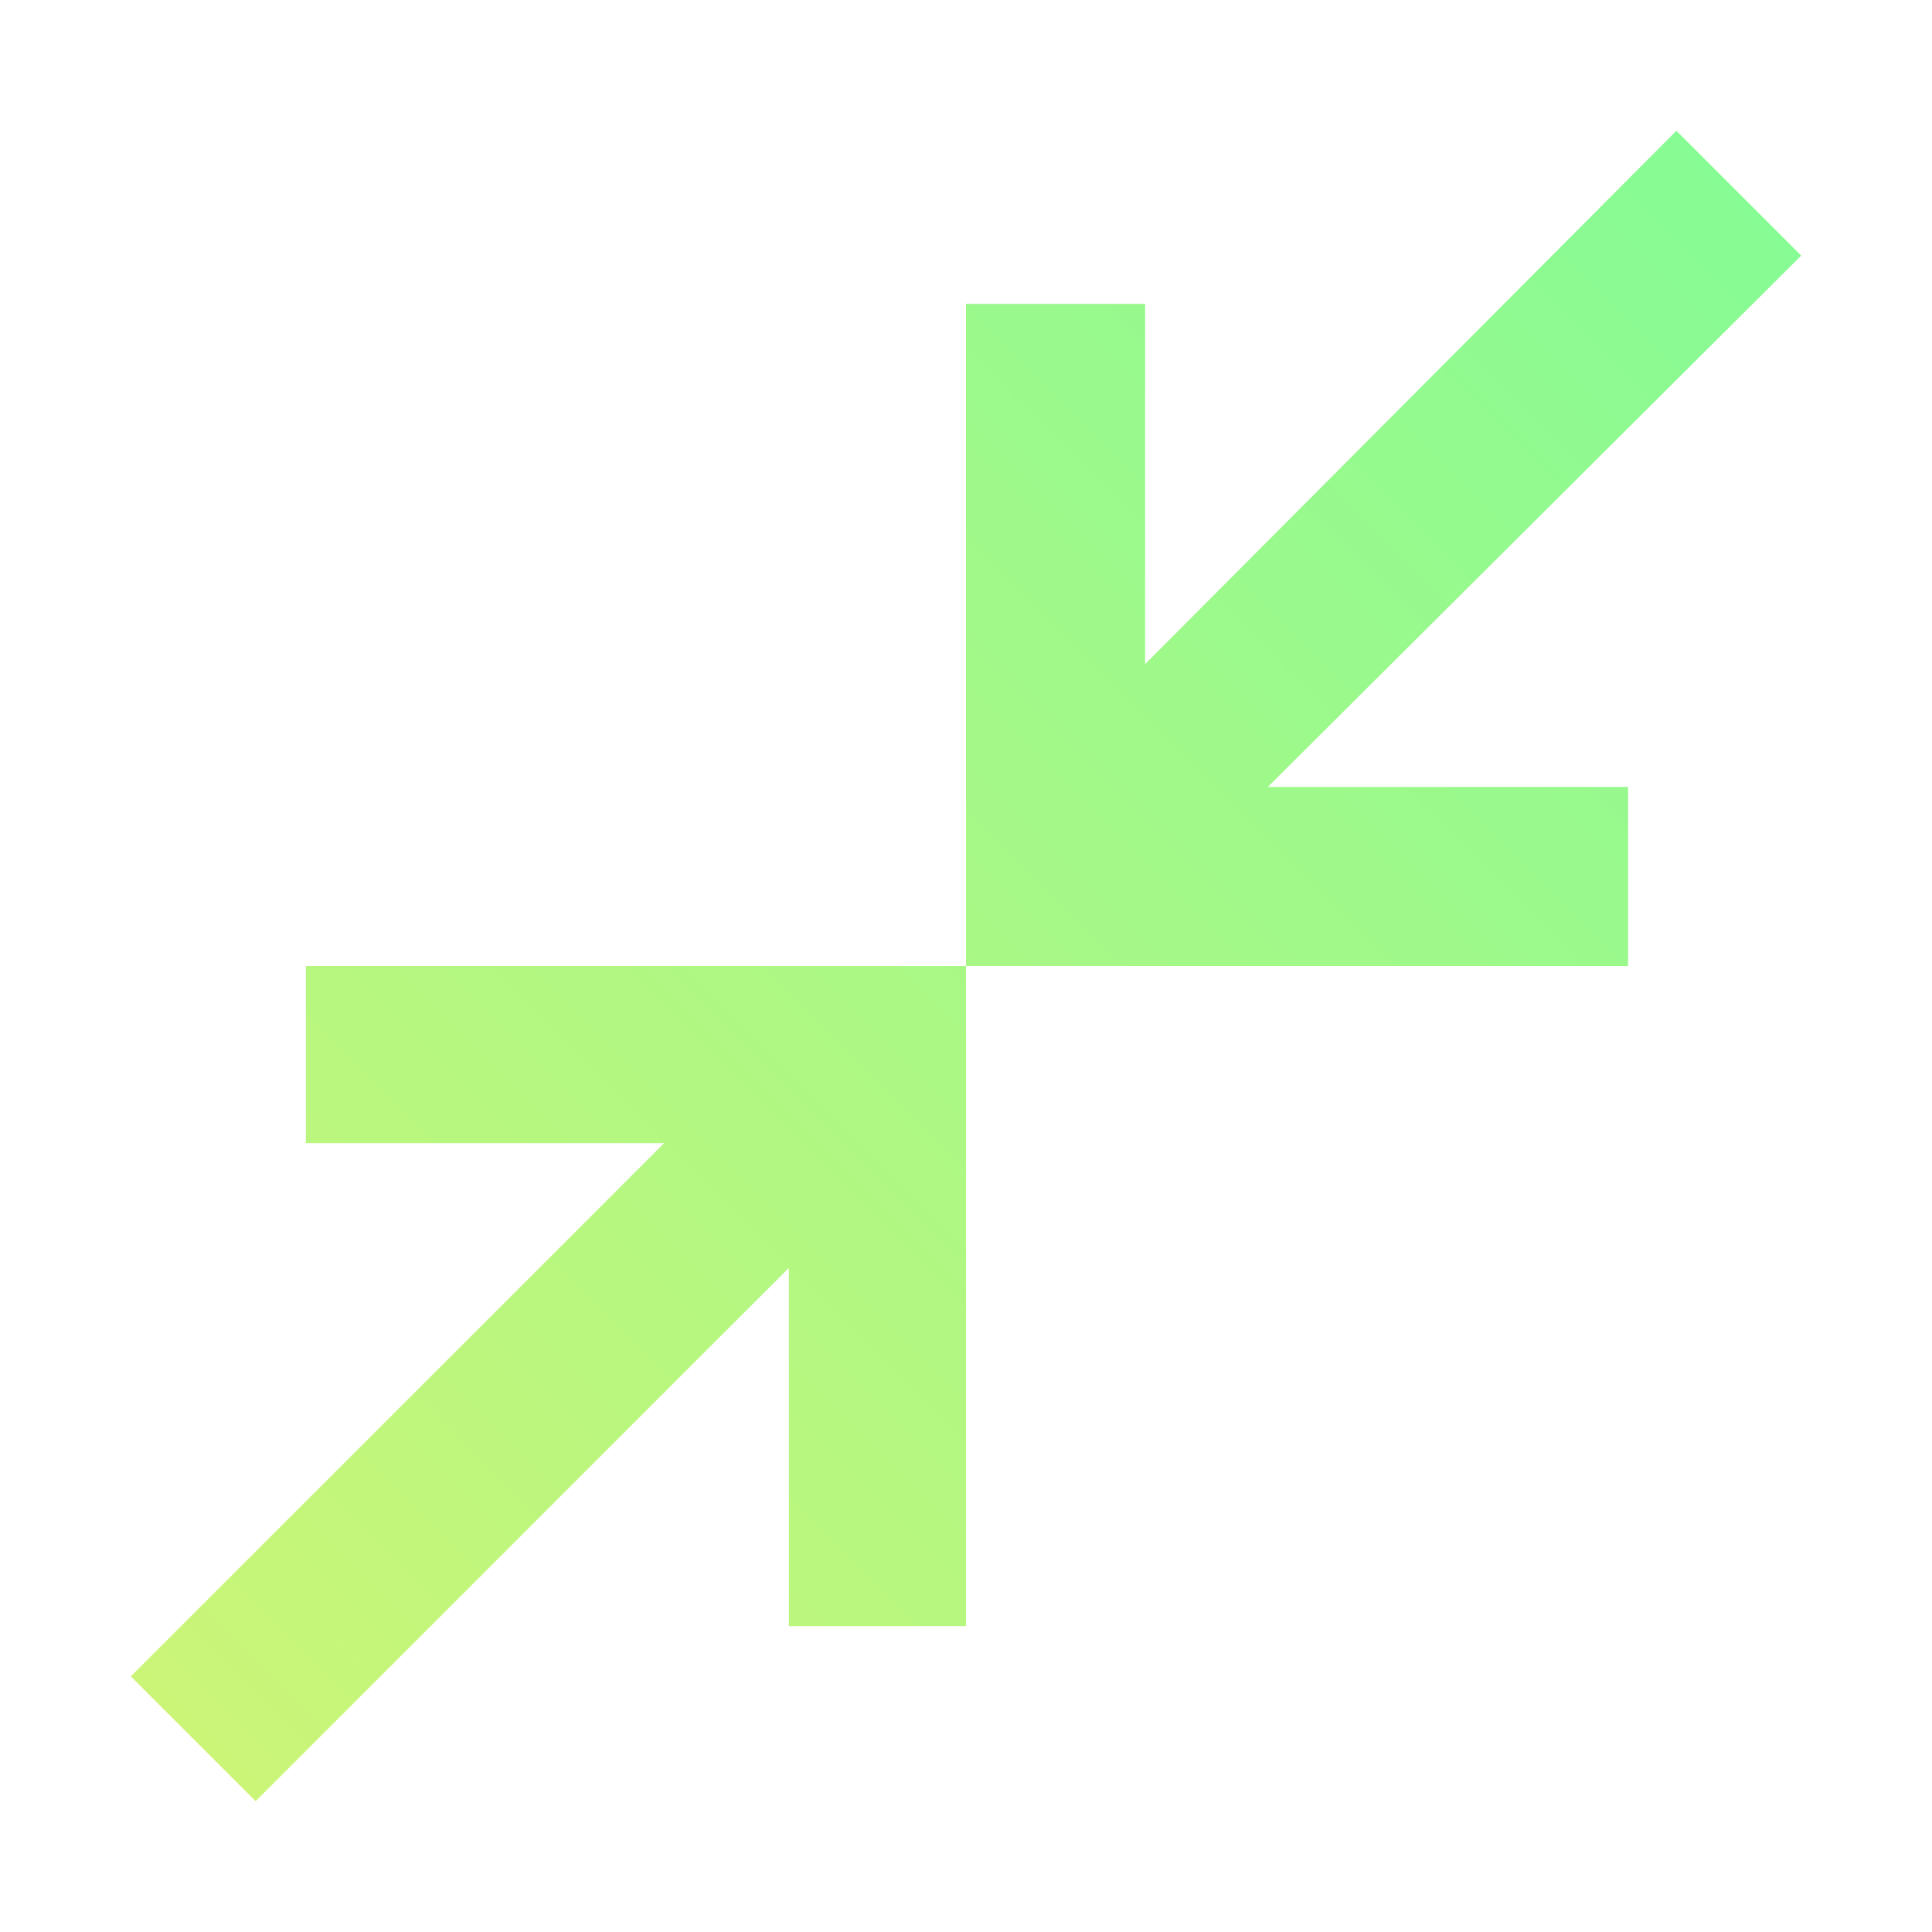
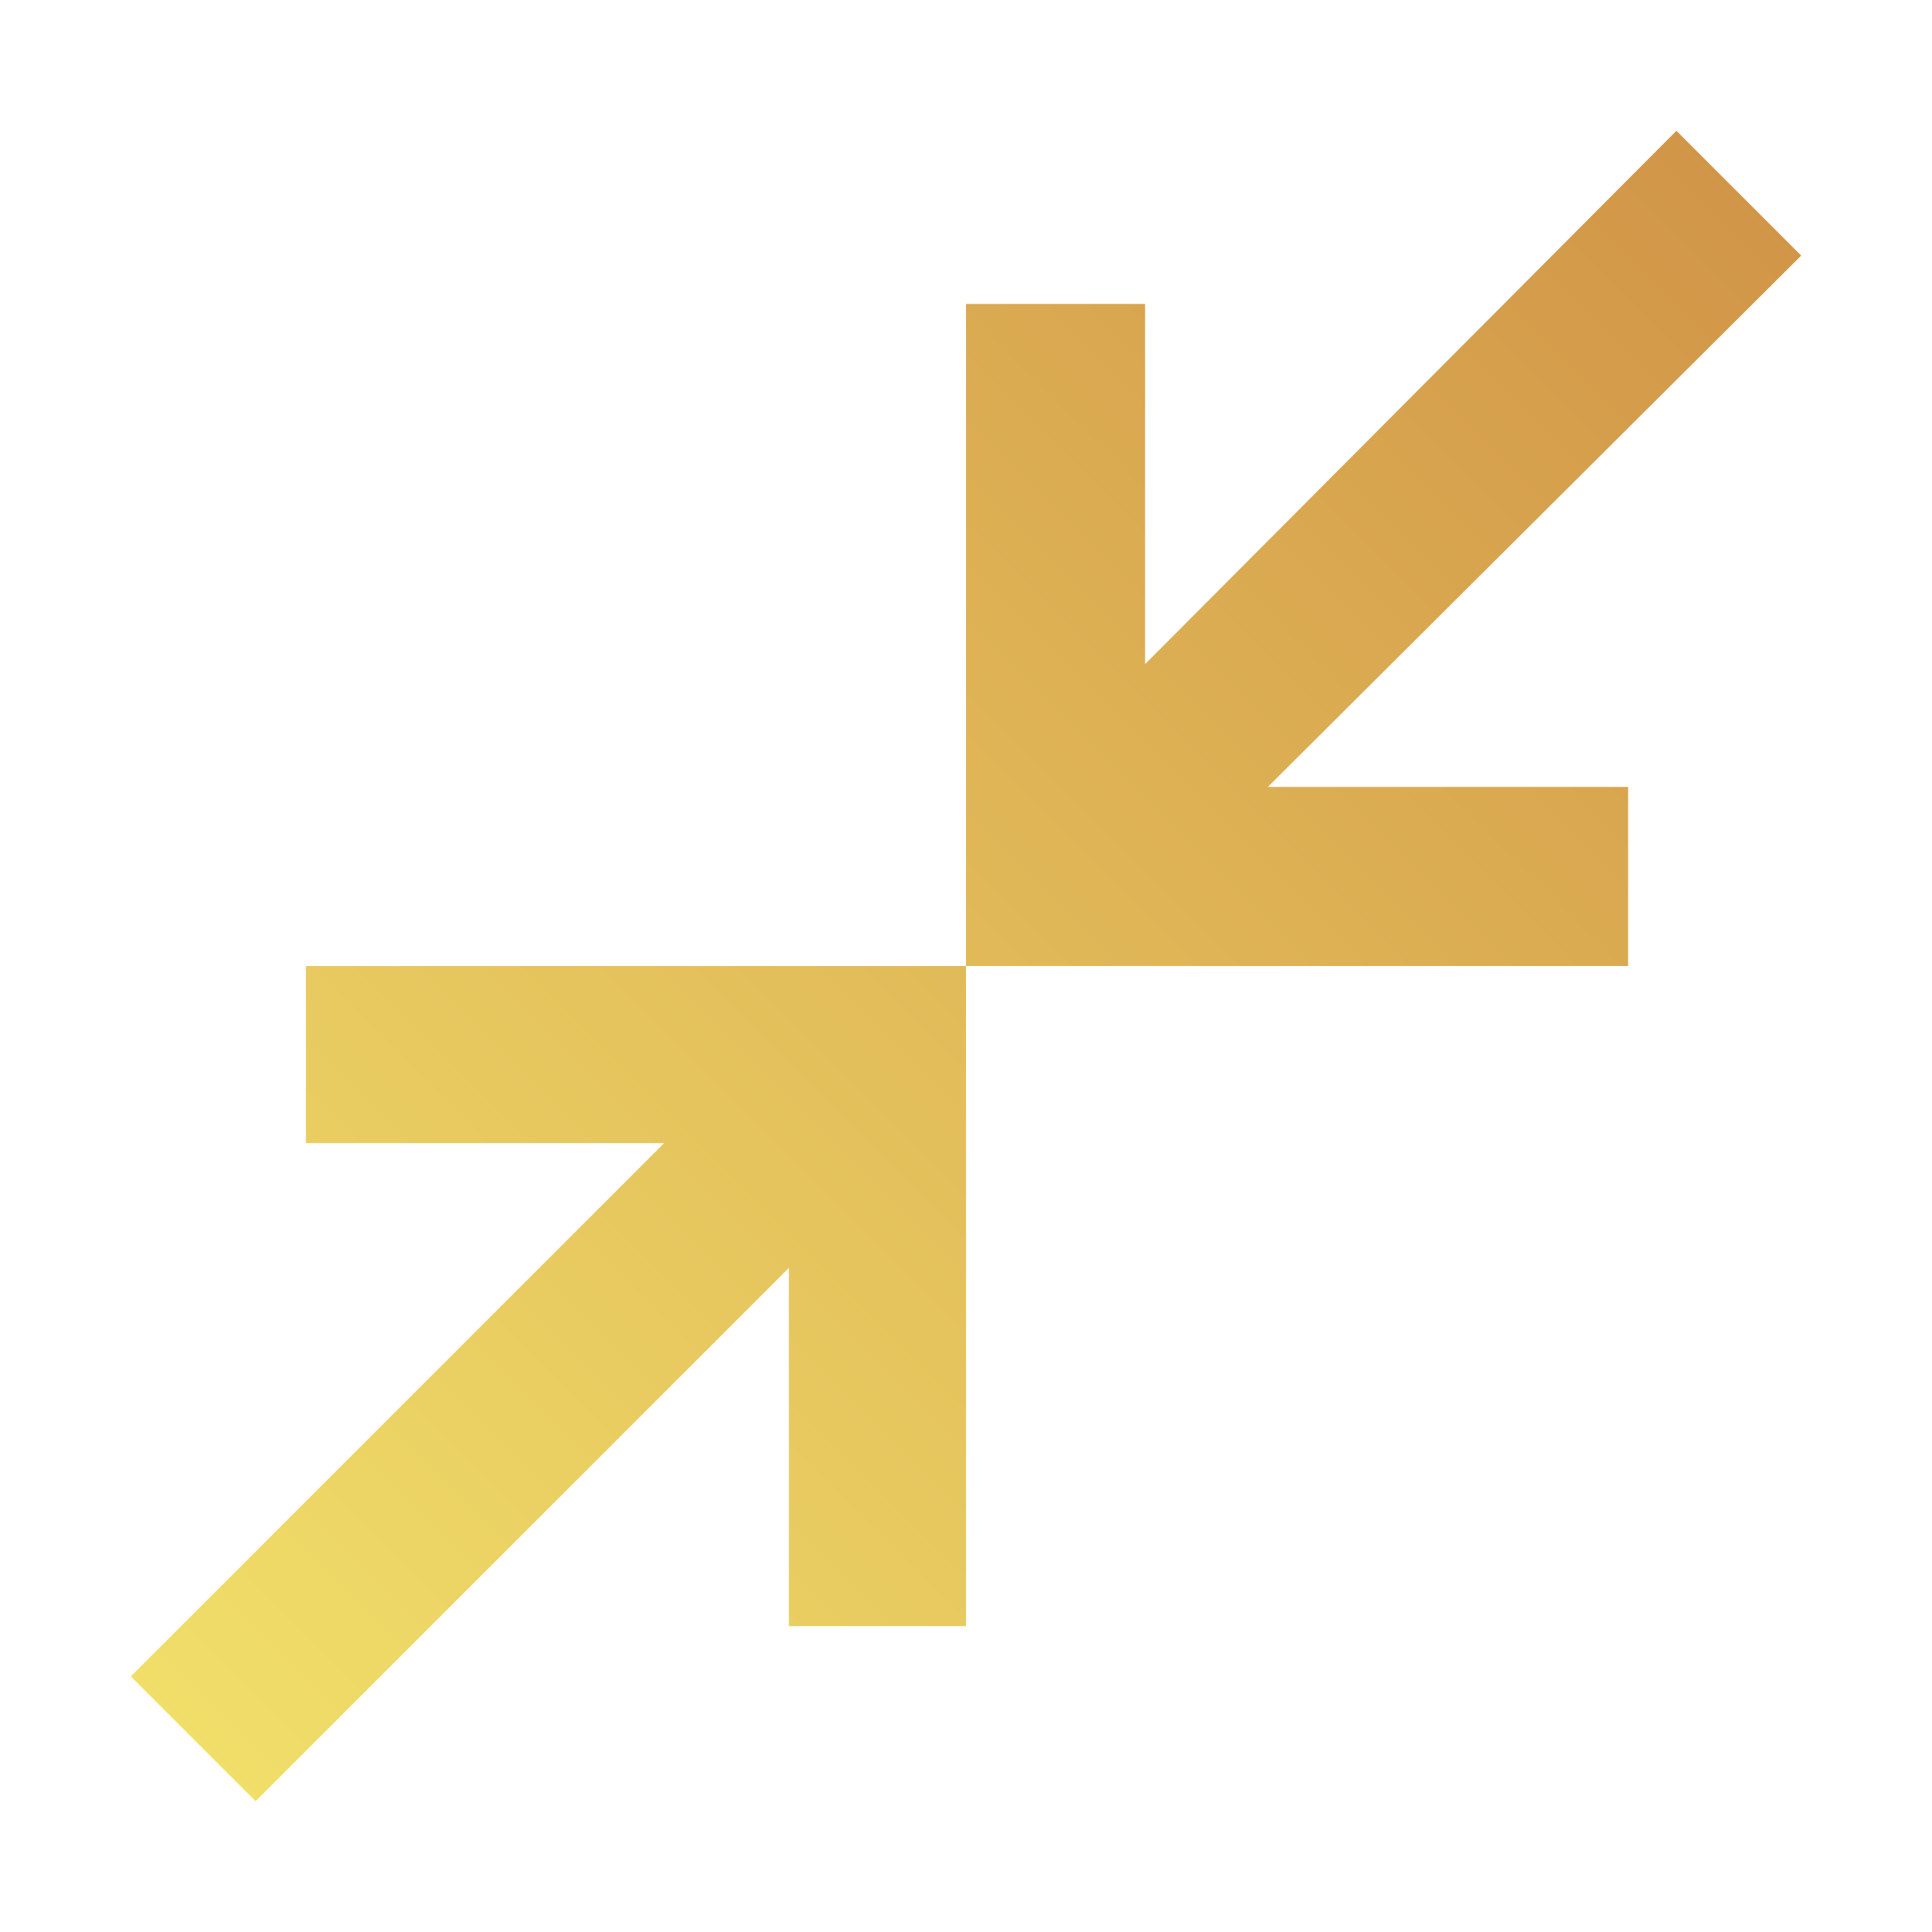
<svg xmlns="http://www.w3.org/2000/svg" height="40" width="40">
  <defs>
    <linearGradient id="grad1" x1="0%" y1="100%" x2="100%" y2="0%">
-       <stop offset="0%" style="stop-color:#cef576;stop-opacity:1" />
-       <stop offset="100%" style="stop-color:#84fb95;stop-opacity:1" />
+       <stop offset="0%" style="stop-color:#f2e26b;stop-opacity:1" />
+       <stop offset="100%" style="stop-color:#d09246;stop-opacity:1" />
    </linearGradient>
  </defs>
  <path fill="url(#grad1)" d="M20 20V6.292H23.708V13.75L34.708 2.708L37.292 5.292L26.25 16.292H33.708V20ZM5.292 37.292 2.708 34.708 13.75 23.667H6.333V20H20V33.667H16.333V26.25Z" />
</svg>
